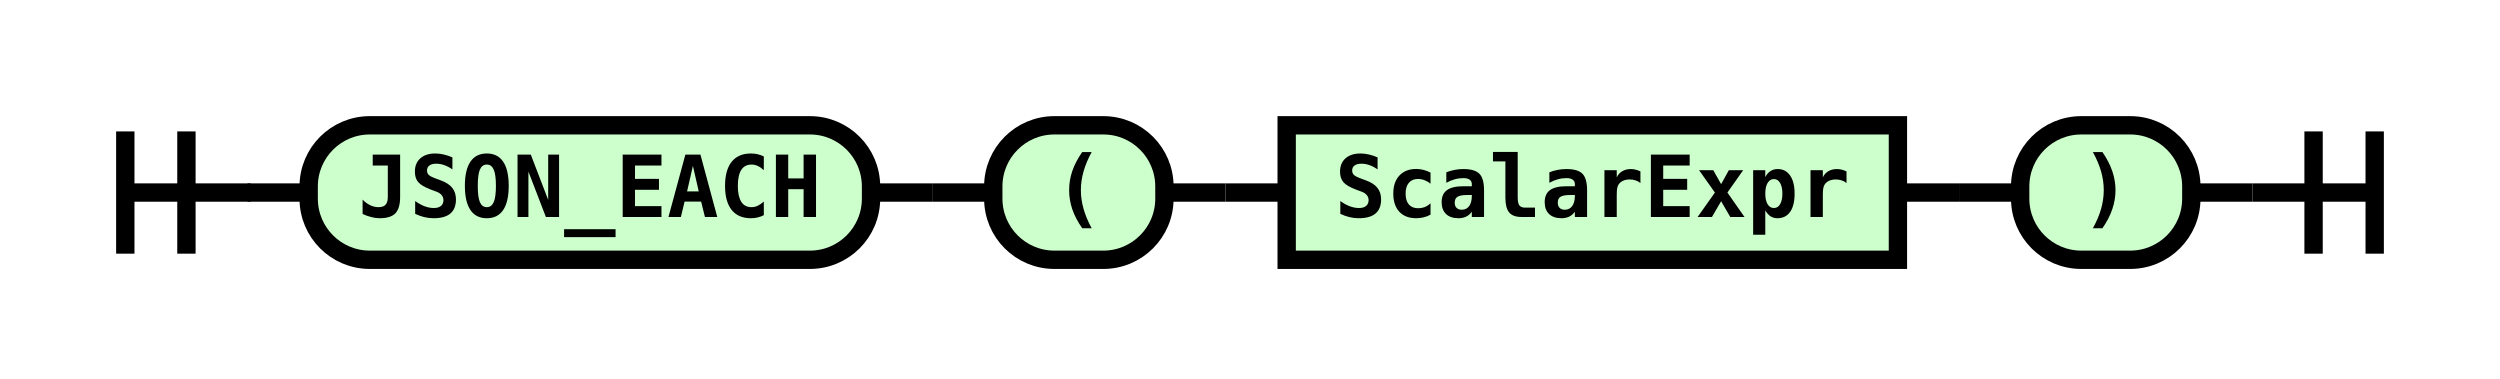
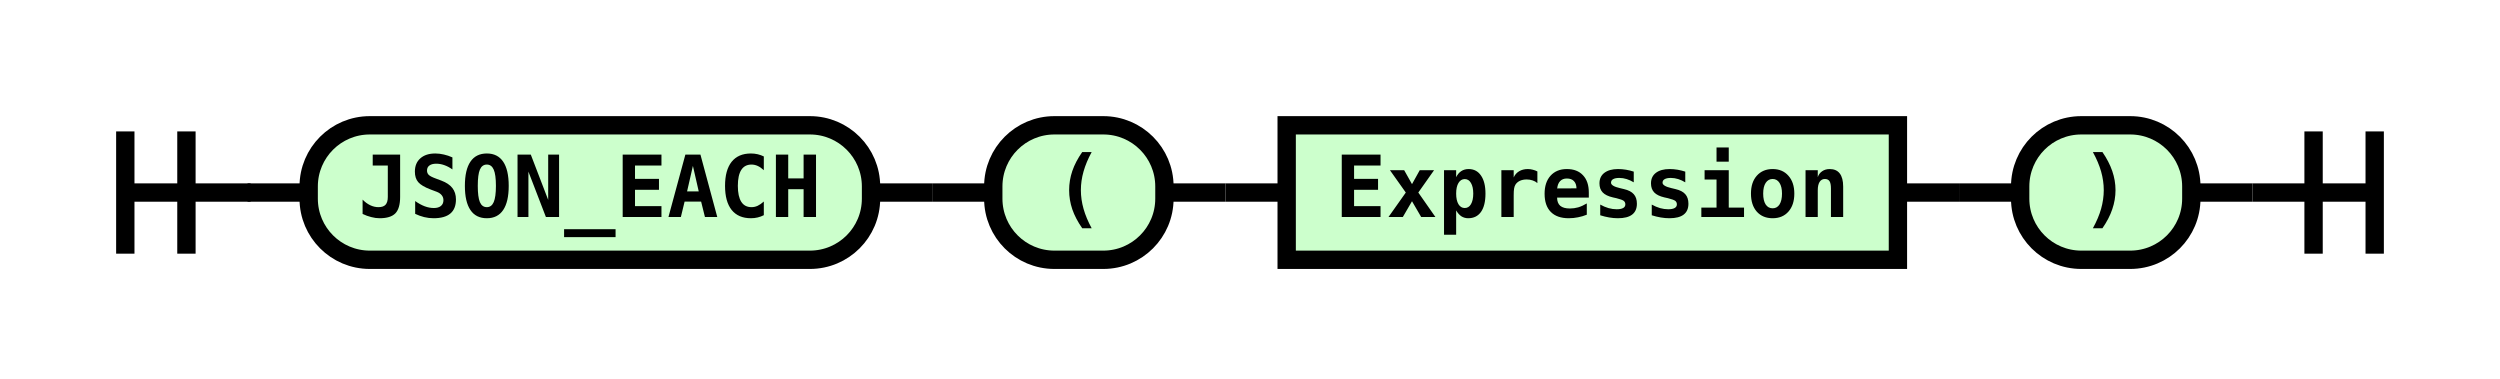
<svg xmlns="http://www.w3.org/2000/svg" class="railroad-diagram" width="409" height="62" viewBox="0 0 409 62">
  <style>
svg.railroad-diagram {
  background-color: hsl(30,20%,95%);
}
svg.railroad-diagram path {
  stroke-width: 3;
  stroke: black;
  fill: rgba(0,0,0,0);
}
svg.railroad-diagram text {
  font: bold 14px monospace;
  text-anchor: middle;
}
svg.railroad-diagram text.label {
  text-anchor: start;
}
svg.railroad-diagram text.comment {
  font: italic 12px monospace;
}
svg.railroad-diagram rect {
  stroke-width: 3;
  stroke: black;
  fill: hsl(120,100%,90%);
}
svg.railroad-diagram a text {
  fill: #2563eb;
}
svg.railroad-diagram a:hover rect {
  fill: hsl(210,100%,90%);
}
</style>
  <g transform="translate(.5 .5)">
    <path d="M 20 21 v 20 m 10 -20 v 20 m -10 -10 h 20.5" />
    <g>
      <path d="M40 31h0" />
      <path d="M368 31h0" />
      <path d="M40 31h10" />
      <g>
        <path d="M50 31h0" />
        <path d="M142 31h0" />
        <rect x="50" y="20" width="92" height="22" rx="10" ry="10" />
        <text x="96" y="35">JSON_EACH</text>
      </g>
      <path d="M142 31h10" />
      <path d="M152 31h10" />
      <g>
        <path d="M162 31h0" />
        <path d="M190 31h0" />
        <rect x="162" y="20" width="28" height="22" rx="10" ry="10" />
        <text x="176" y="35">(</text>
      </g>
      <path d="M190 31h10" />
      <path d="M200 31h10" />
      <g>
        <path d="M210 31h0" />
        <path d="M310 31h0" />
        <rect x="210" y="20" width="100" height="22" />
-         <text x="260" y="35">ScalarExpr</text>
+         <text x="260" y="35">Expression</text>
      </g>
      <path d="M310 31h10" />
      <path d="M320 31h10" />
      <g>
        <path d="M330 31h0" />
        <path d="M358 31h0" />
        <rect x="330" y="20" width="28" height="22" rx="10" ry="10" />
        <text x="344" y="35">)</text>
      </g>
      <path d="M358 31h10" />
    </g>
    <path d="M 368 31 h 20 m -10 -10 v 20 m 10 -20 v 20" />
  </g>
</svg>
